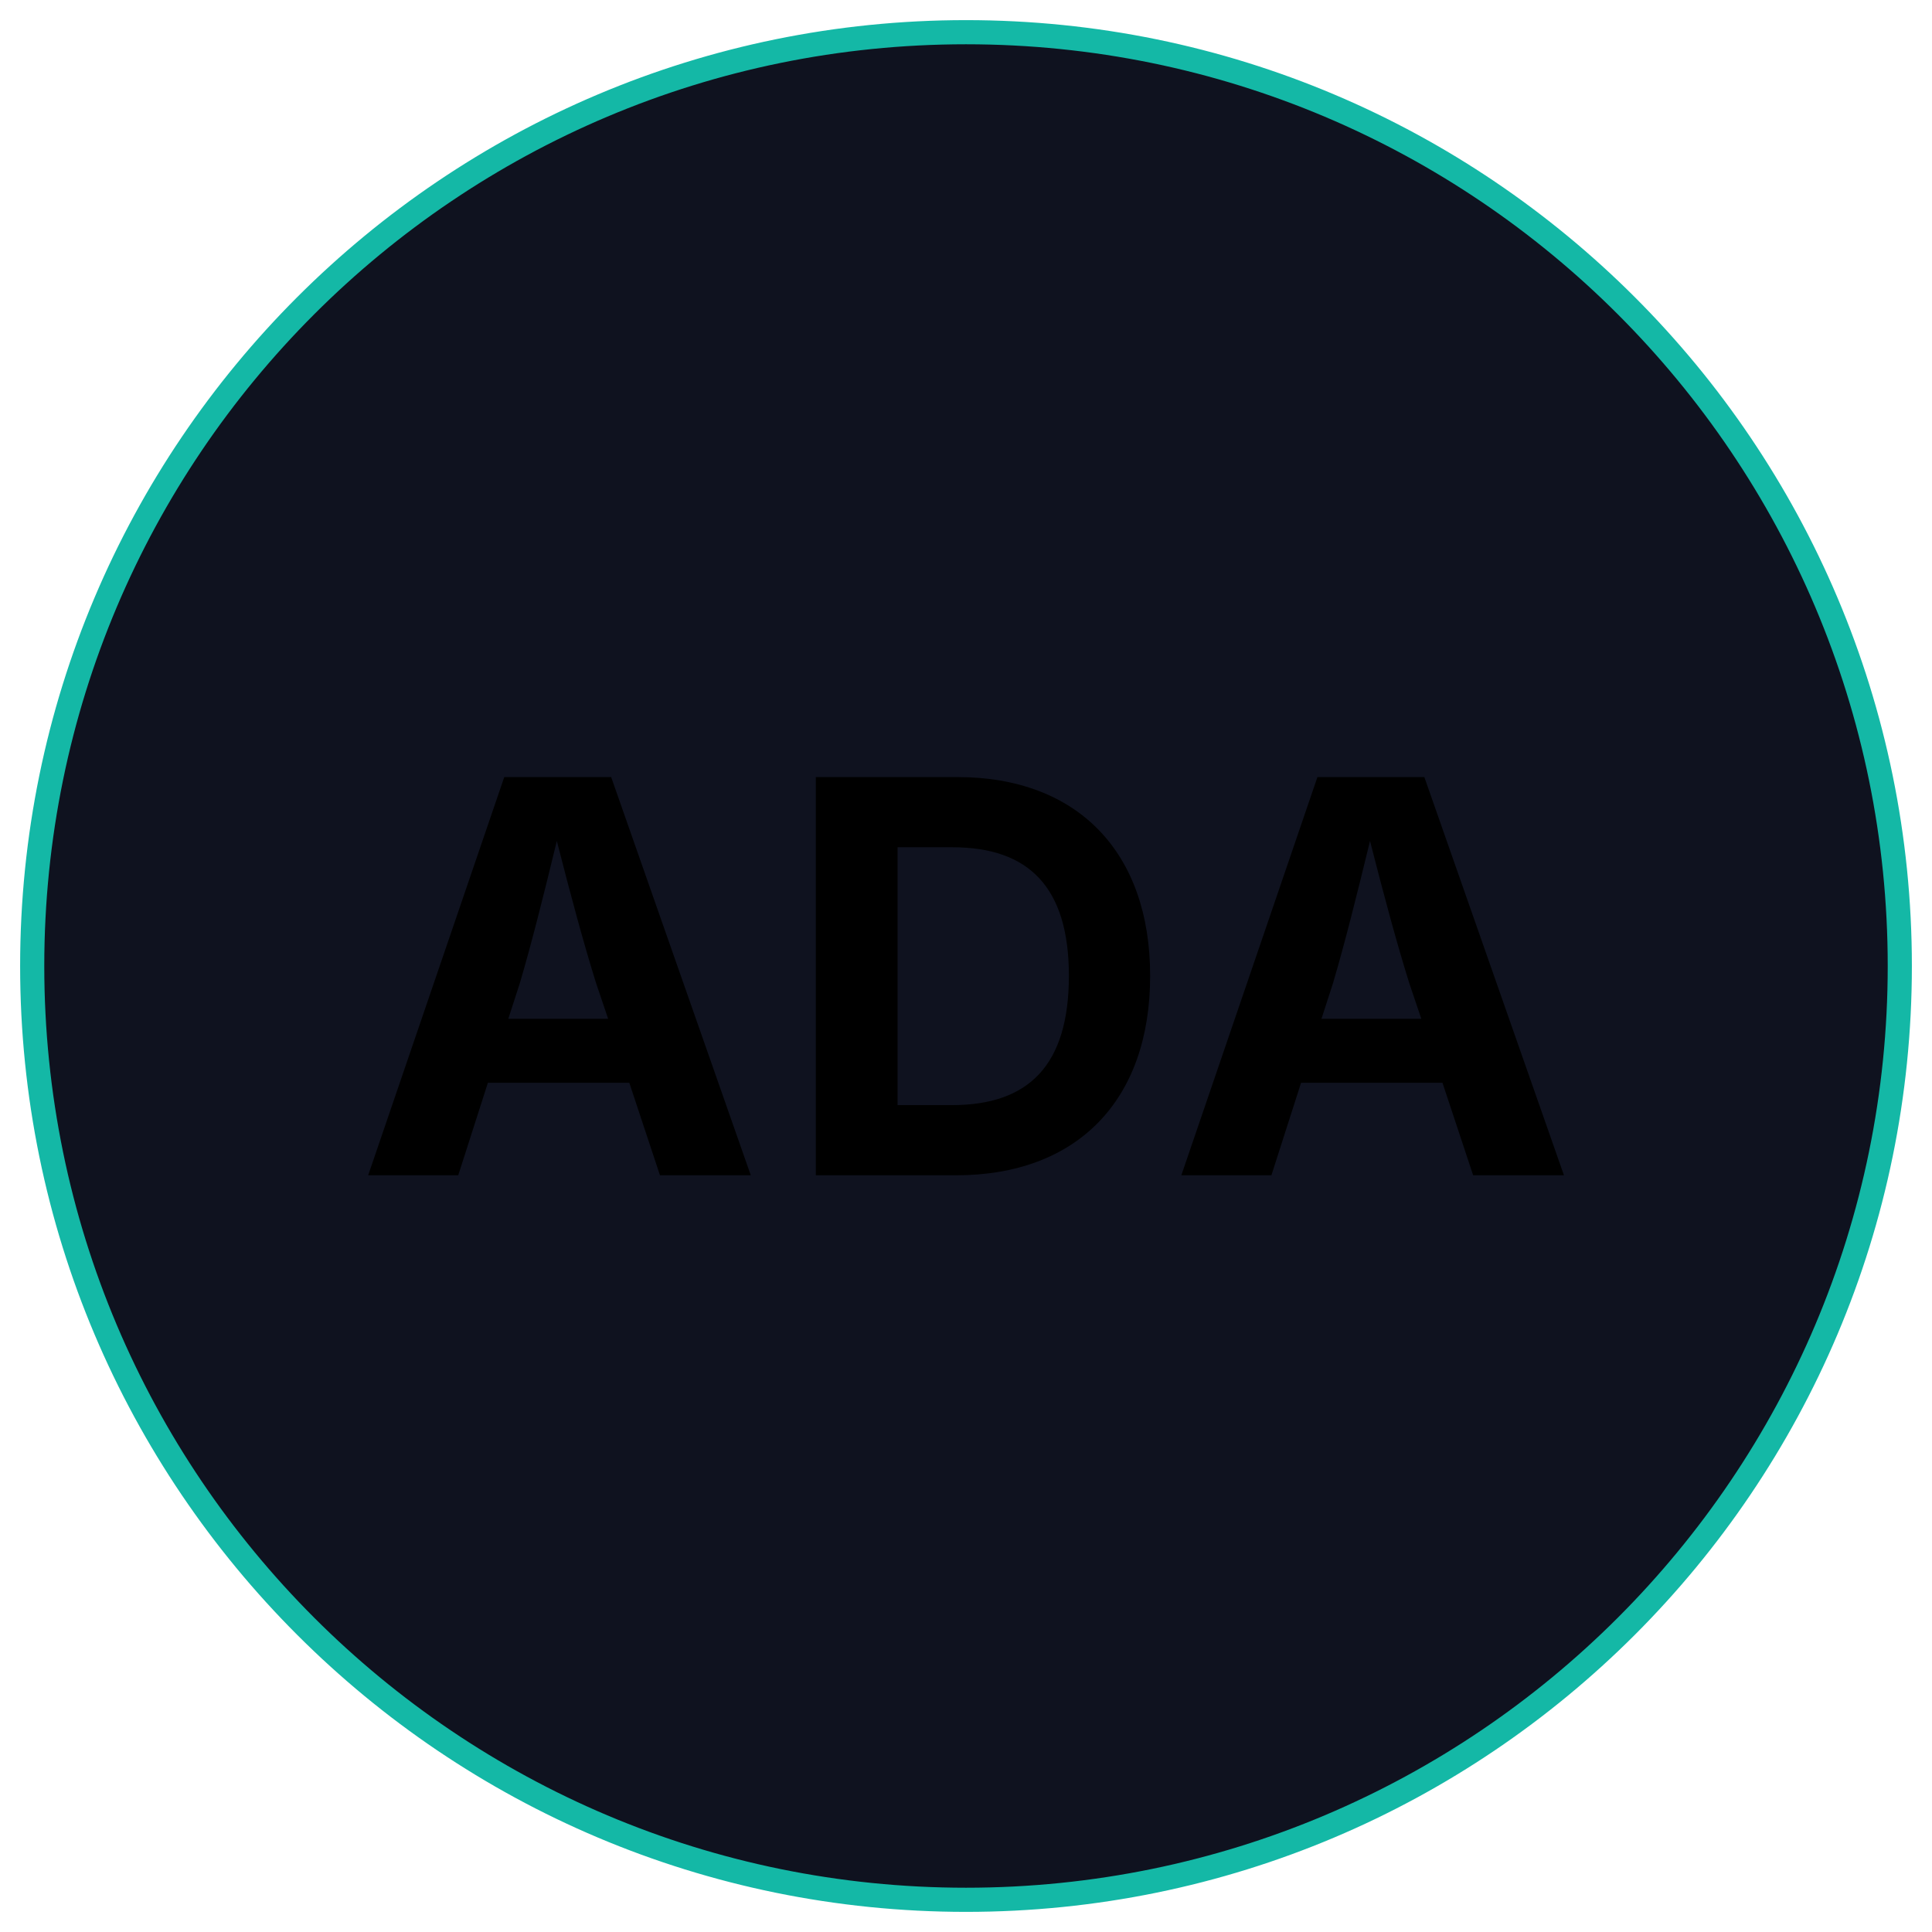
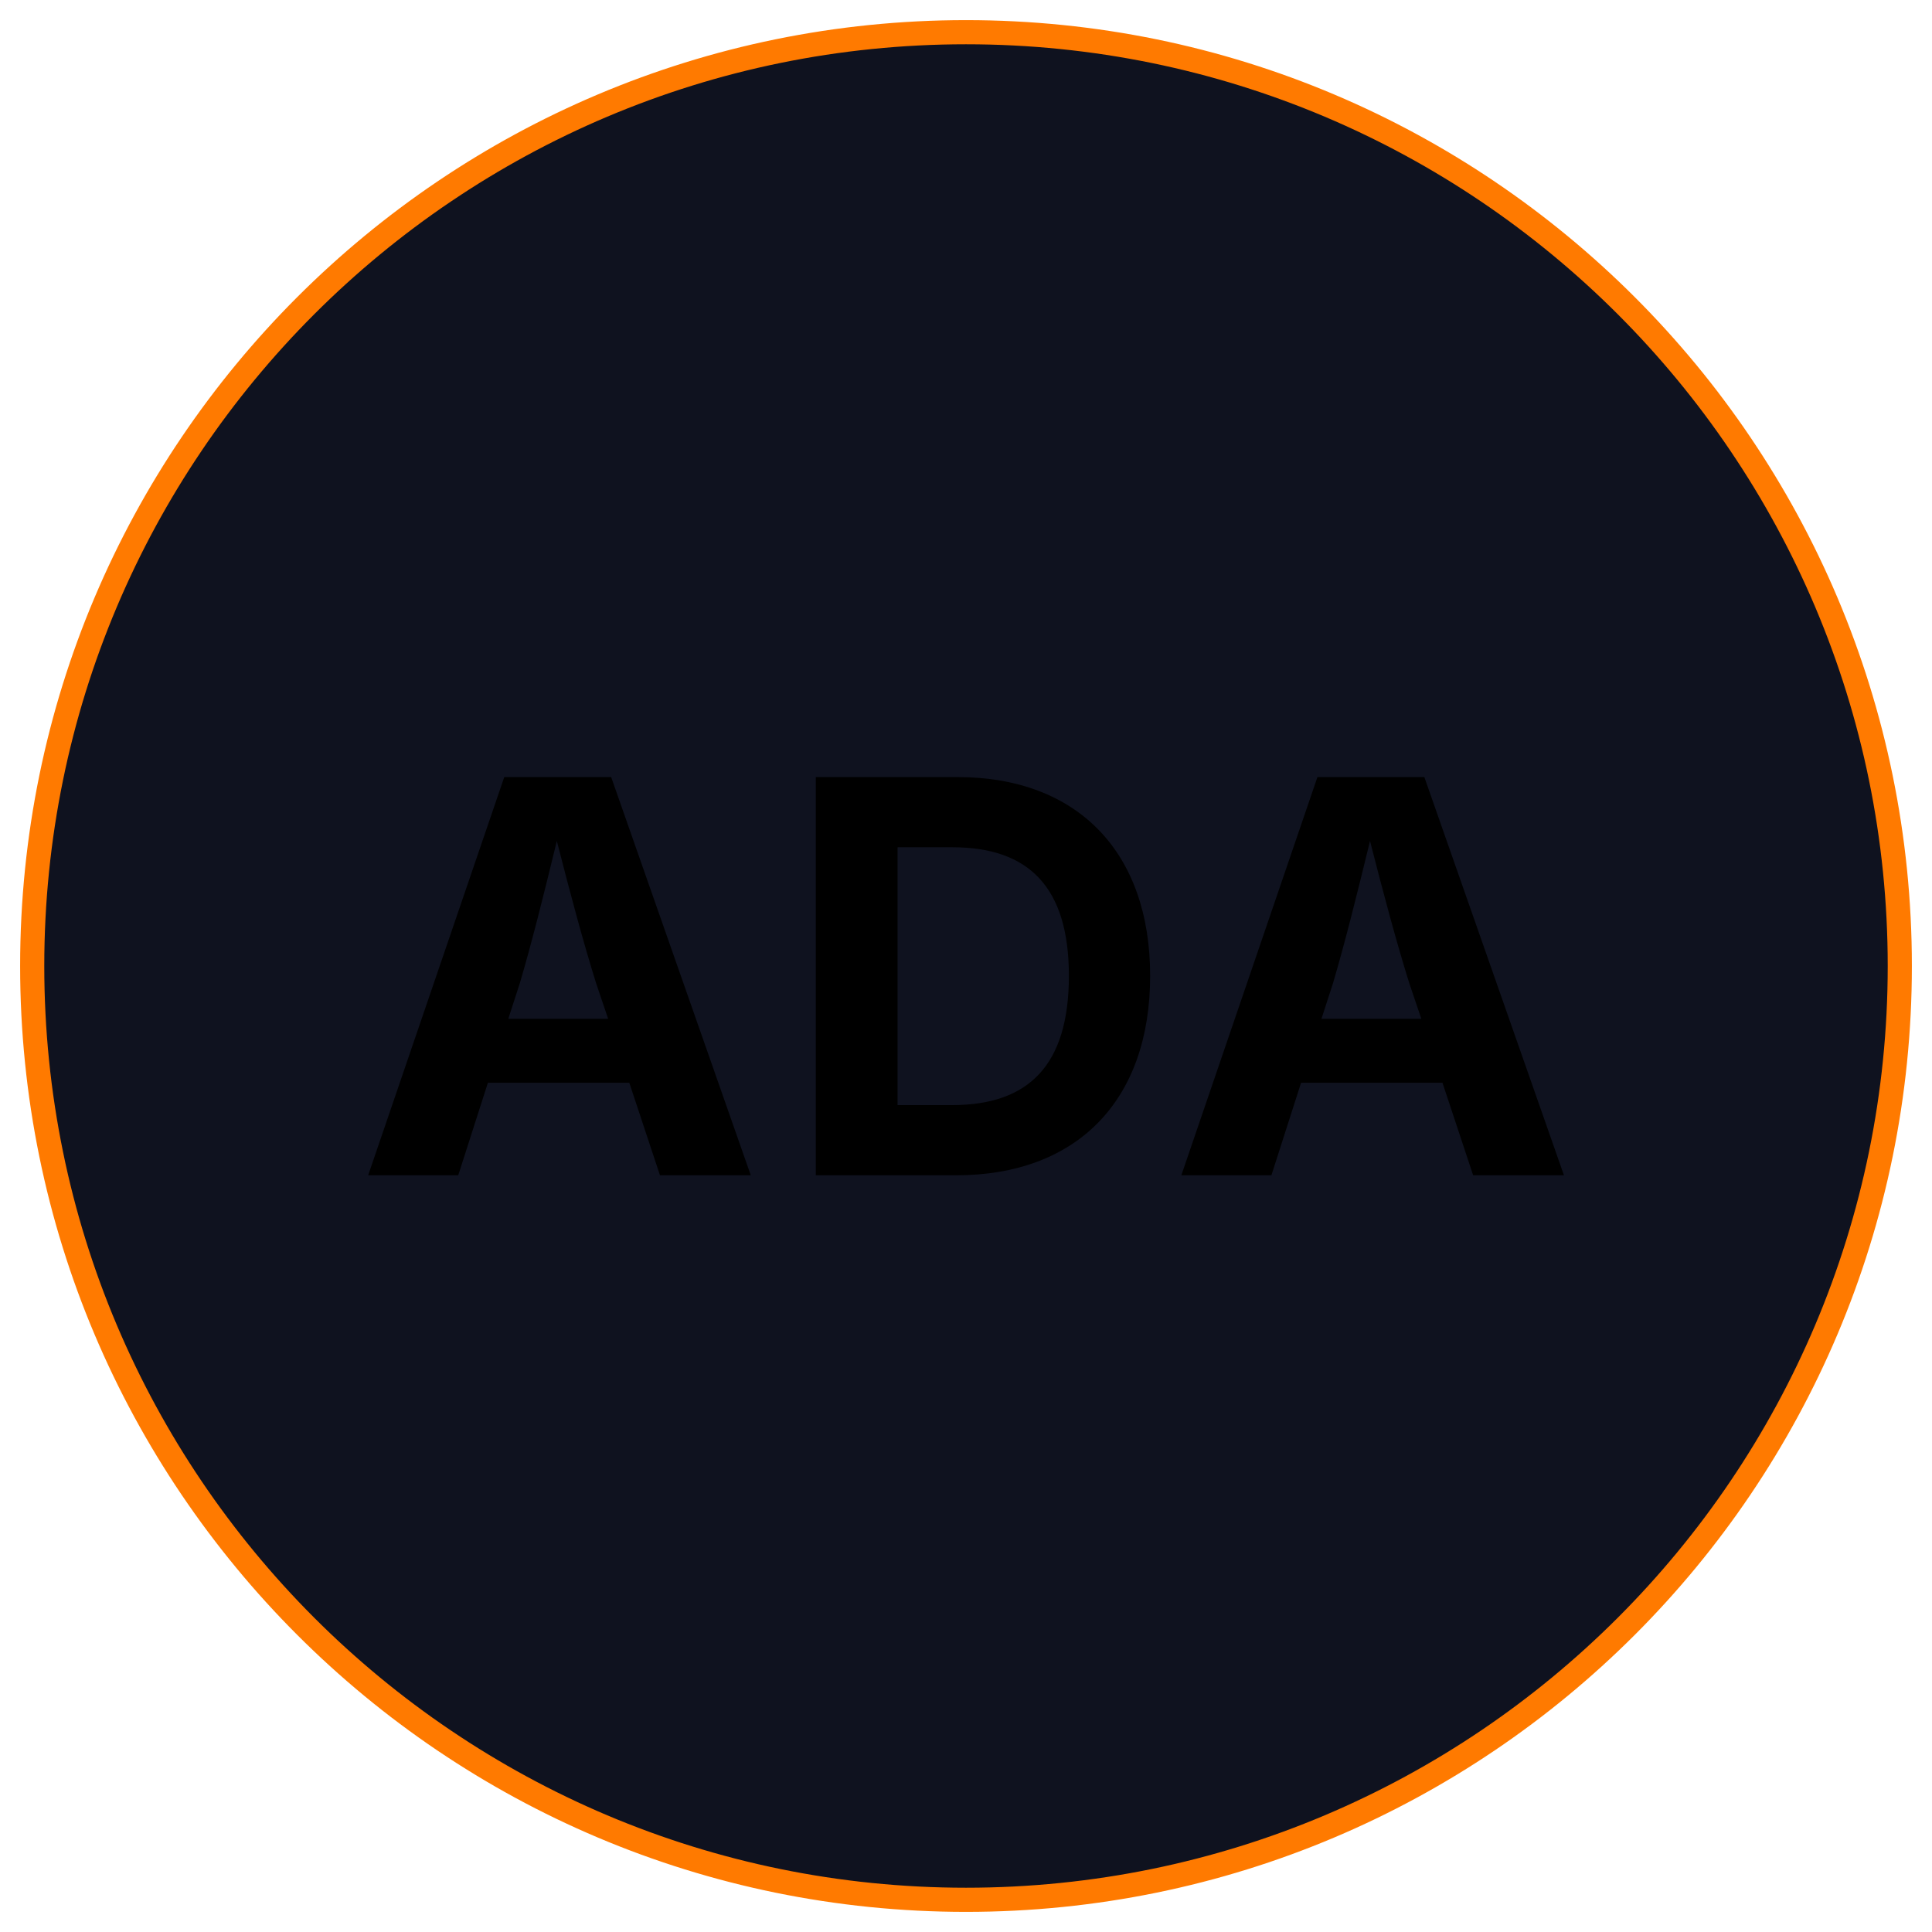
<svg xmlns="http://www.w3.org/2000/svg" viewBox="0 0 120 120">
-   <circle cx="60" cy="60" r="58" fill="#0f121f" stroke="#14B8A6" stroke-width="1.5" />
+   <circle cx="60" cy="60" r="58" fill="#0f121f" stroke="#FF7A00" stroke-width="1.5" />
  <text x="60" y="73" text-anchor="middle" fill="currentColor" font-family="system-ui, -apple-system, sans-serif" font-weight="700" font-size="34" letter-spacing="1">ADA</text>
</svg>
